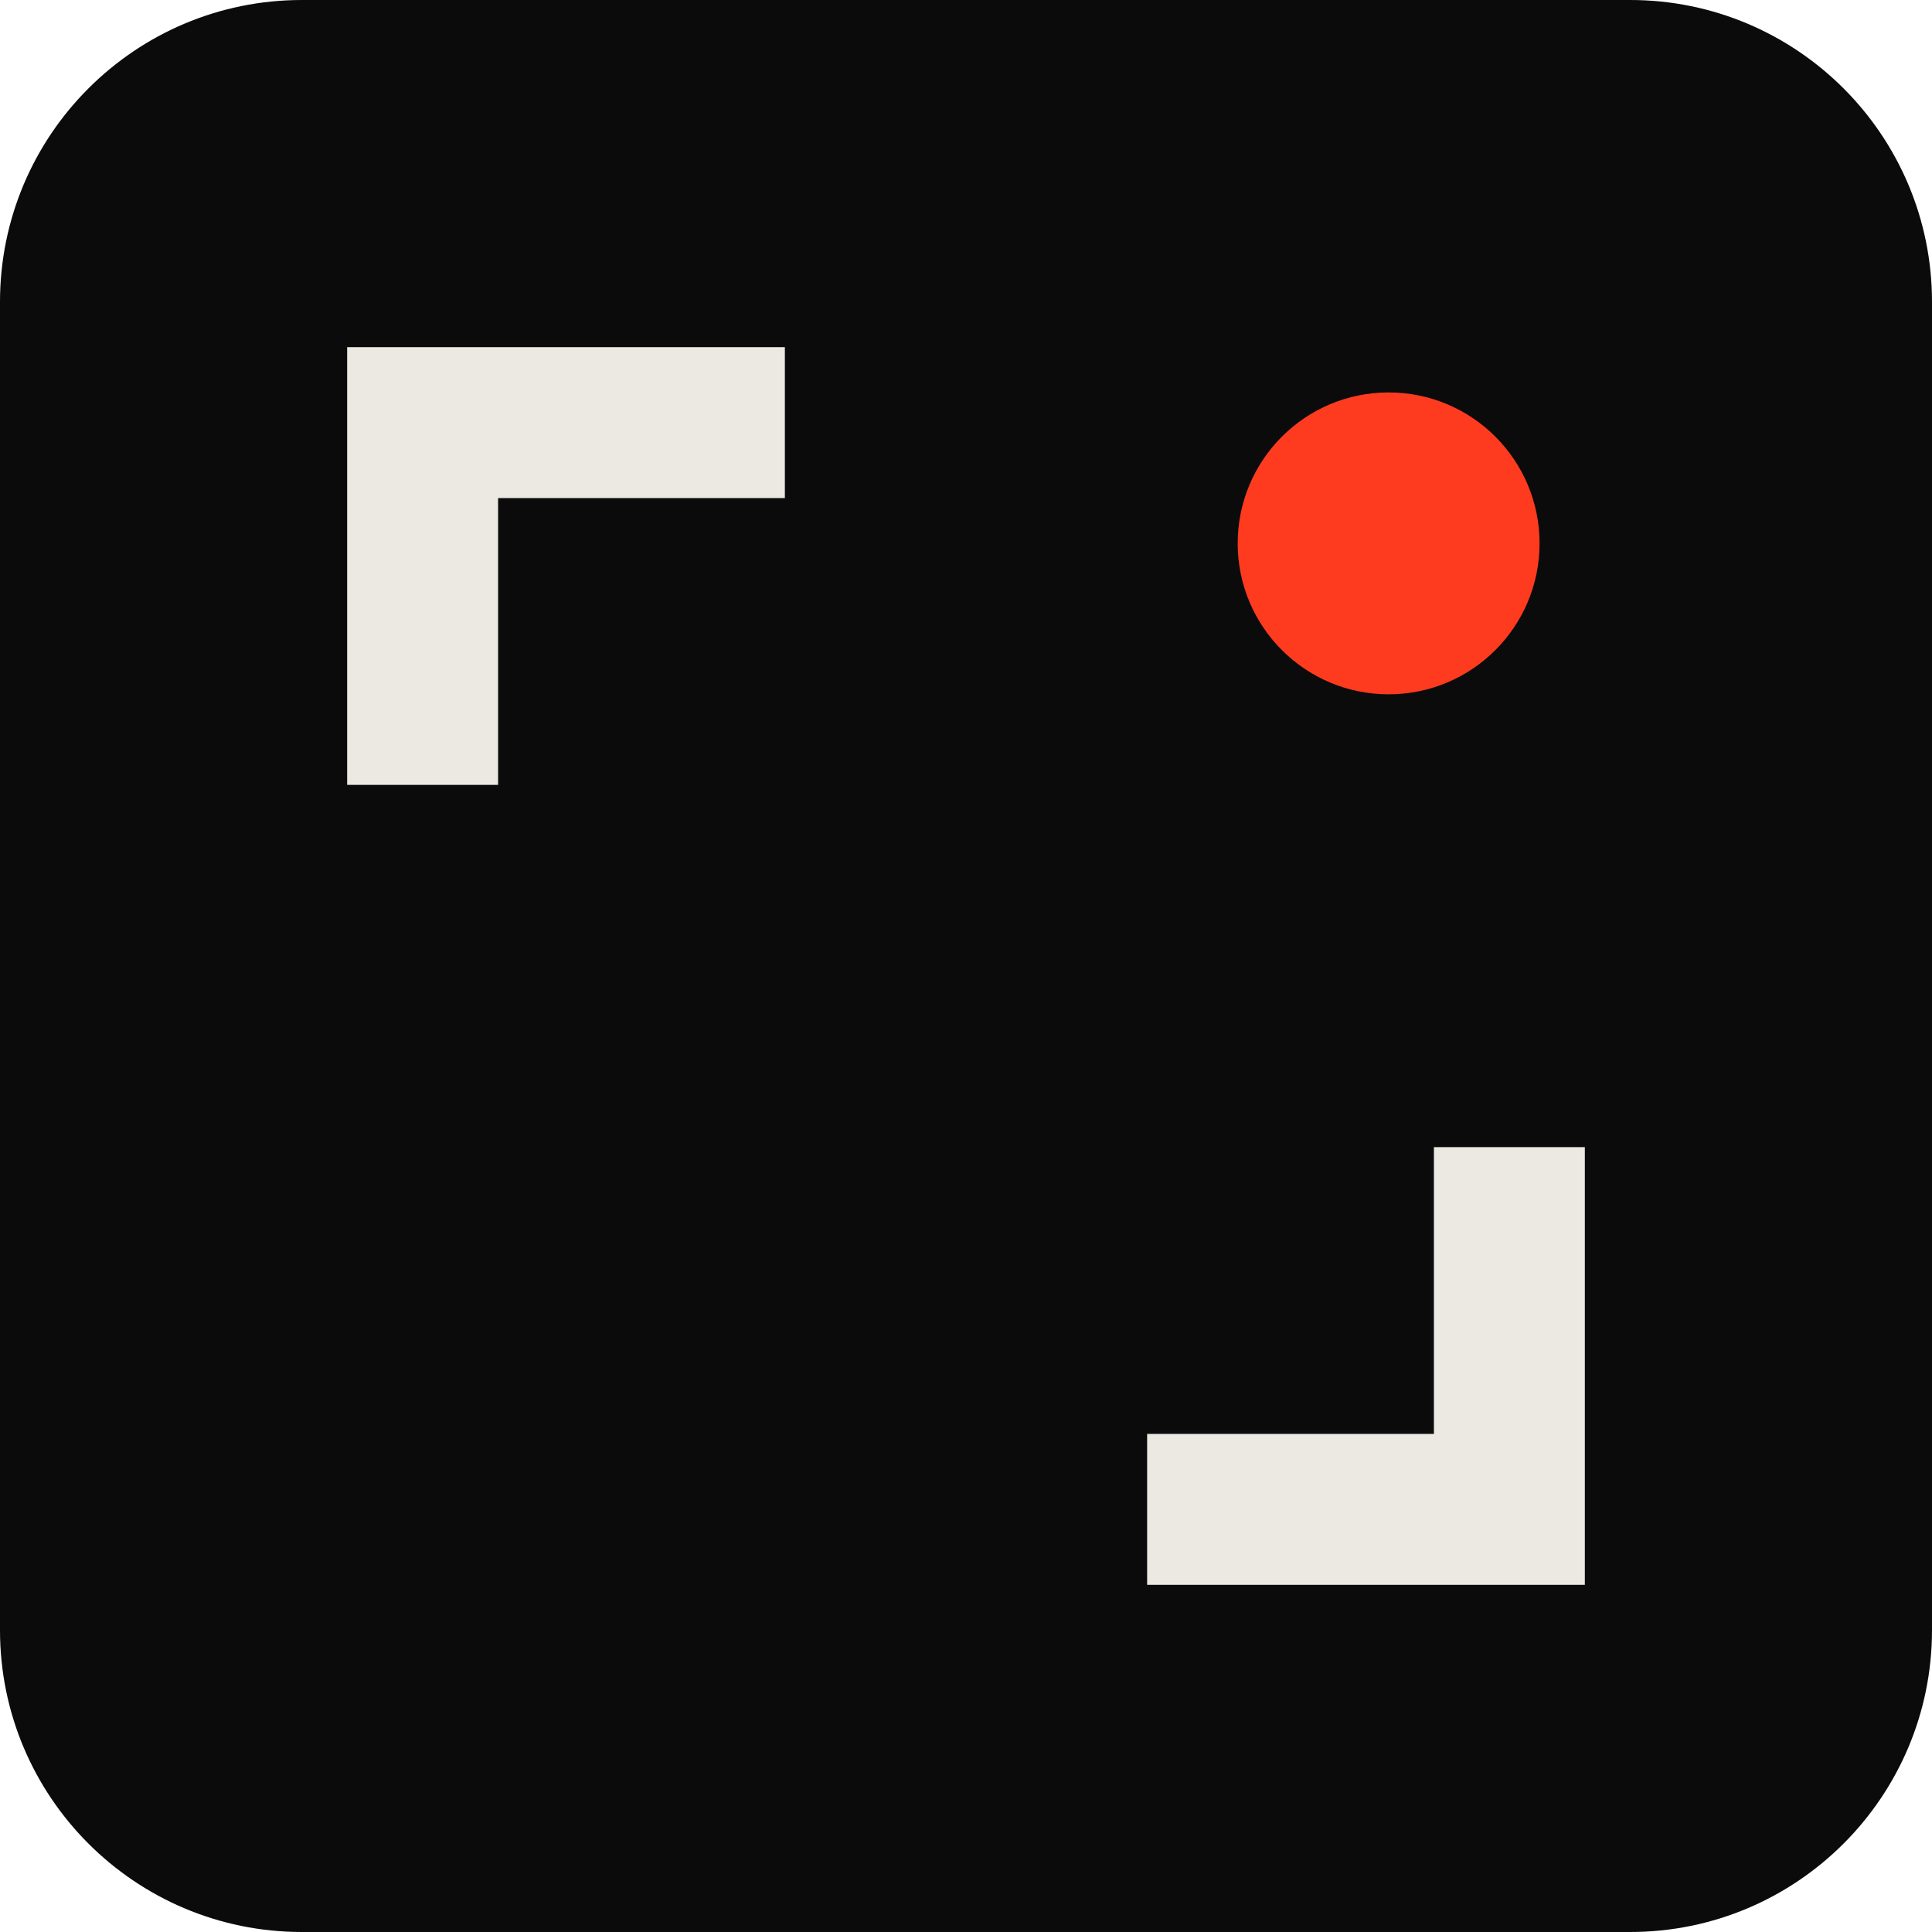
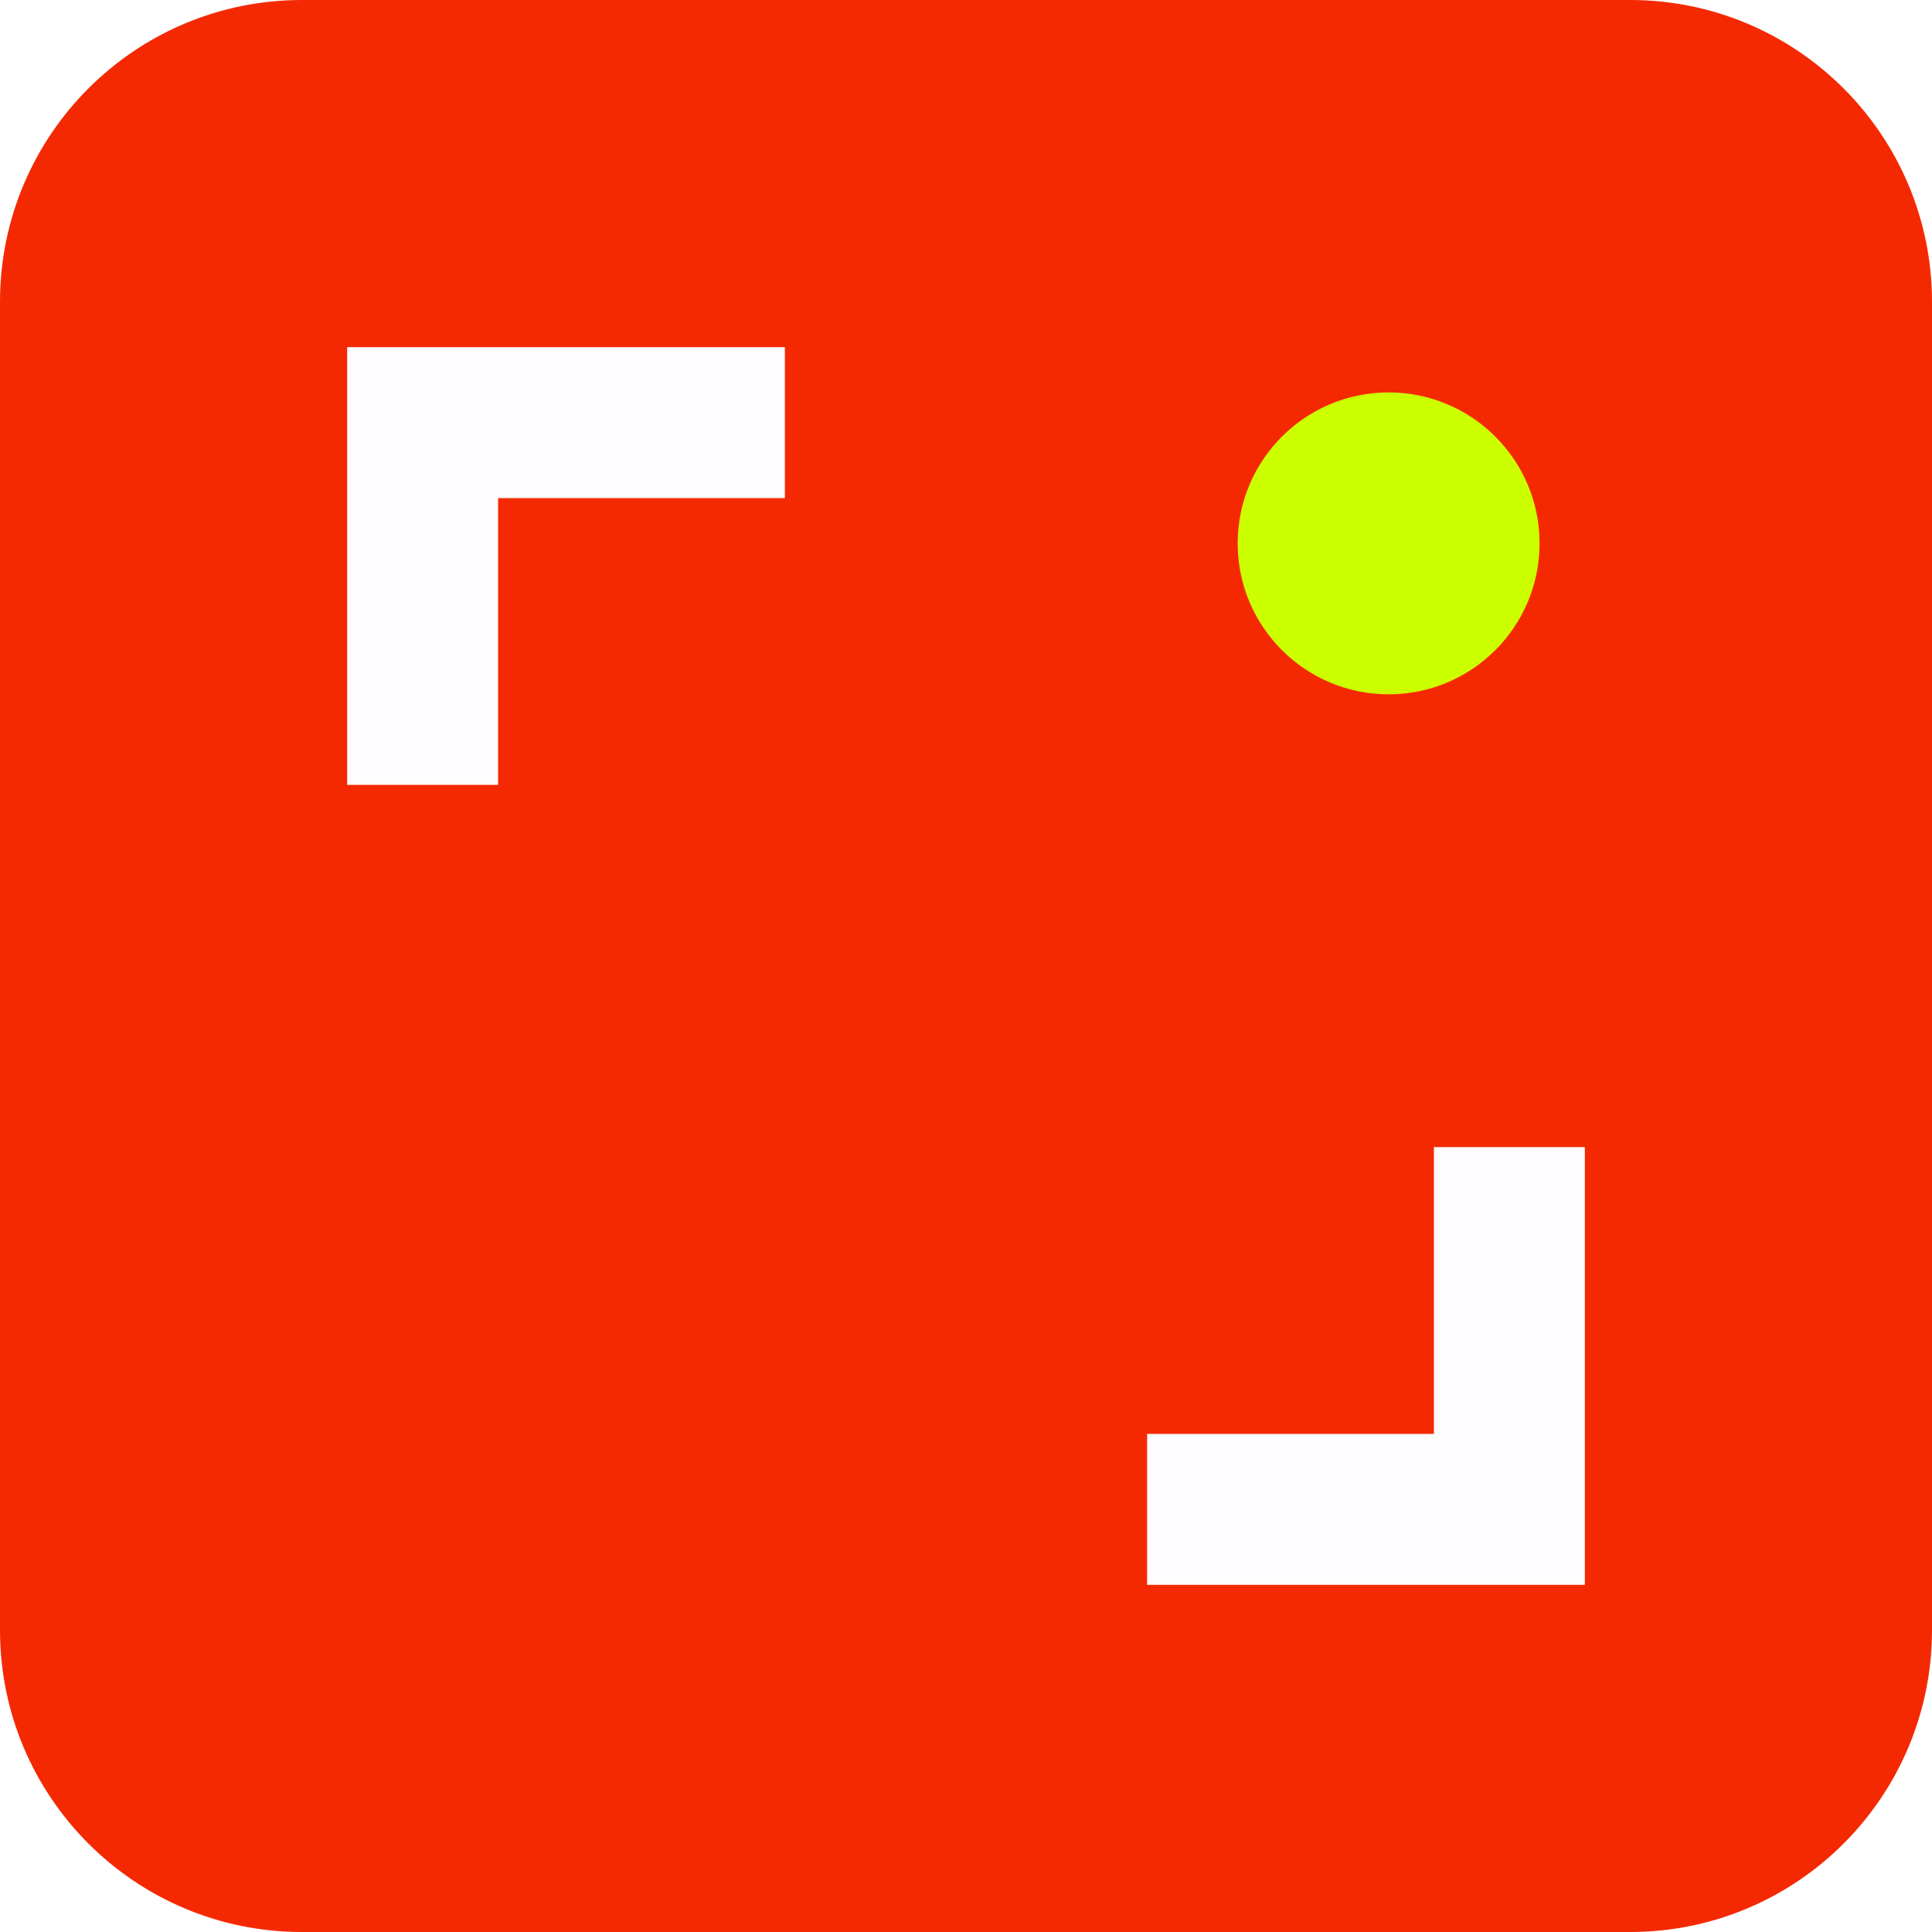
<svg xmlns="http://www.w3.org/2000/svg" viewBox="0 0 64 64">
-   <rect width="64" height="64" rx="10" fill="#0B0B0C" />
-   <path d="M14 26V14h12M50 38v12H38" fill="none" stroke="#ECE9E3" stroke-width="5" />
-   <circle cx="46" cy="18" r="5" fill="#FF3B1F" />
+   <rect width="64" height="64" rx="10" fill="#F42902" />
+   <path d="M14 26V14h12M50 38v12H38" fill="none" stroke="#FDFDFF" stroke-width="5" />
+   <circle cx="46" cy="18" r="5" fill="#CCFF00" />
</svg>
